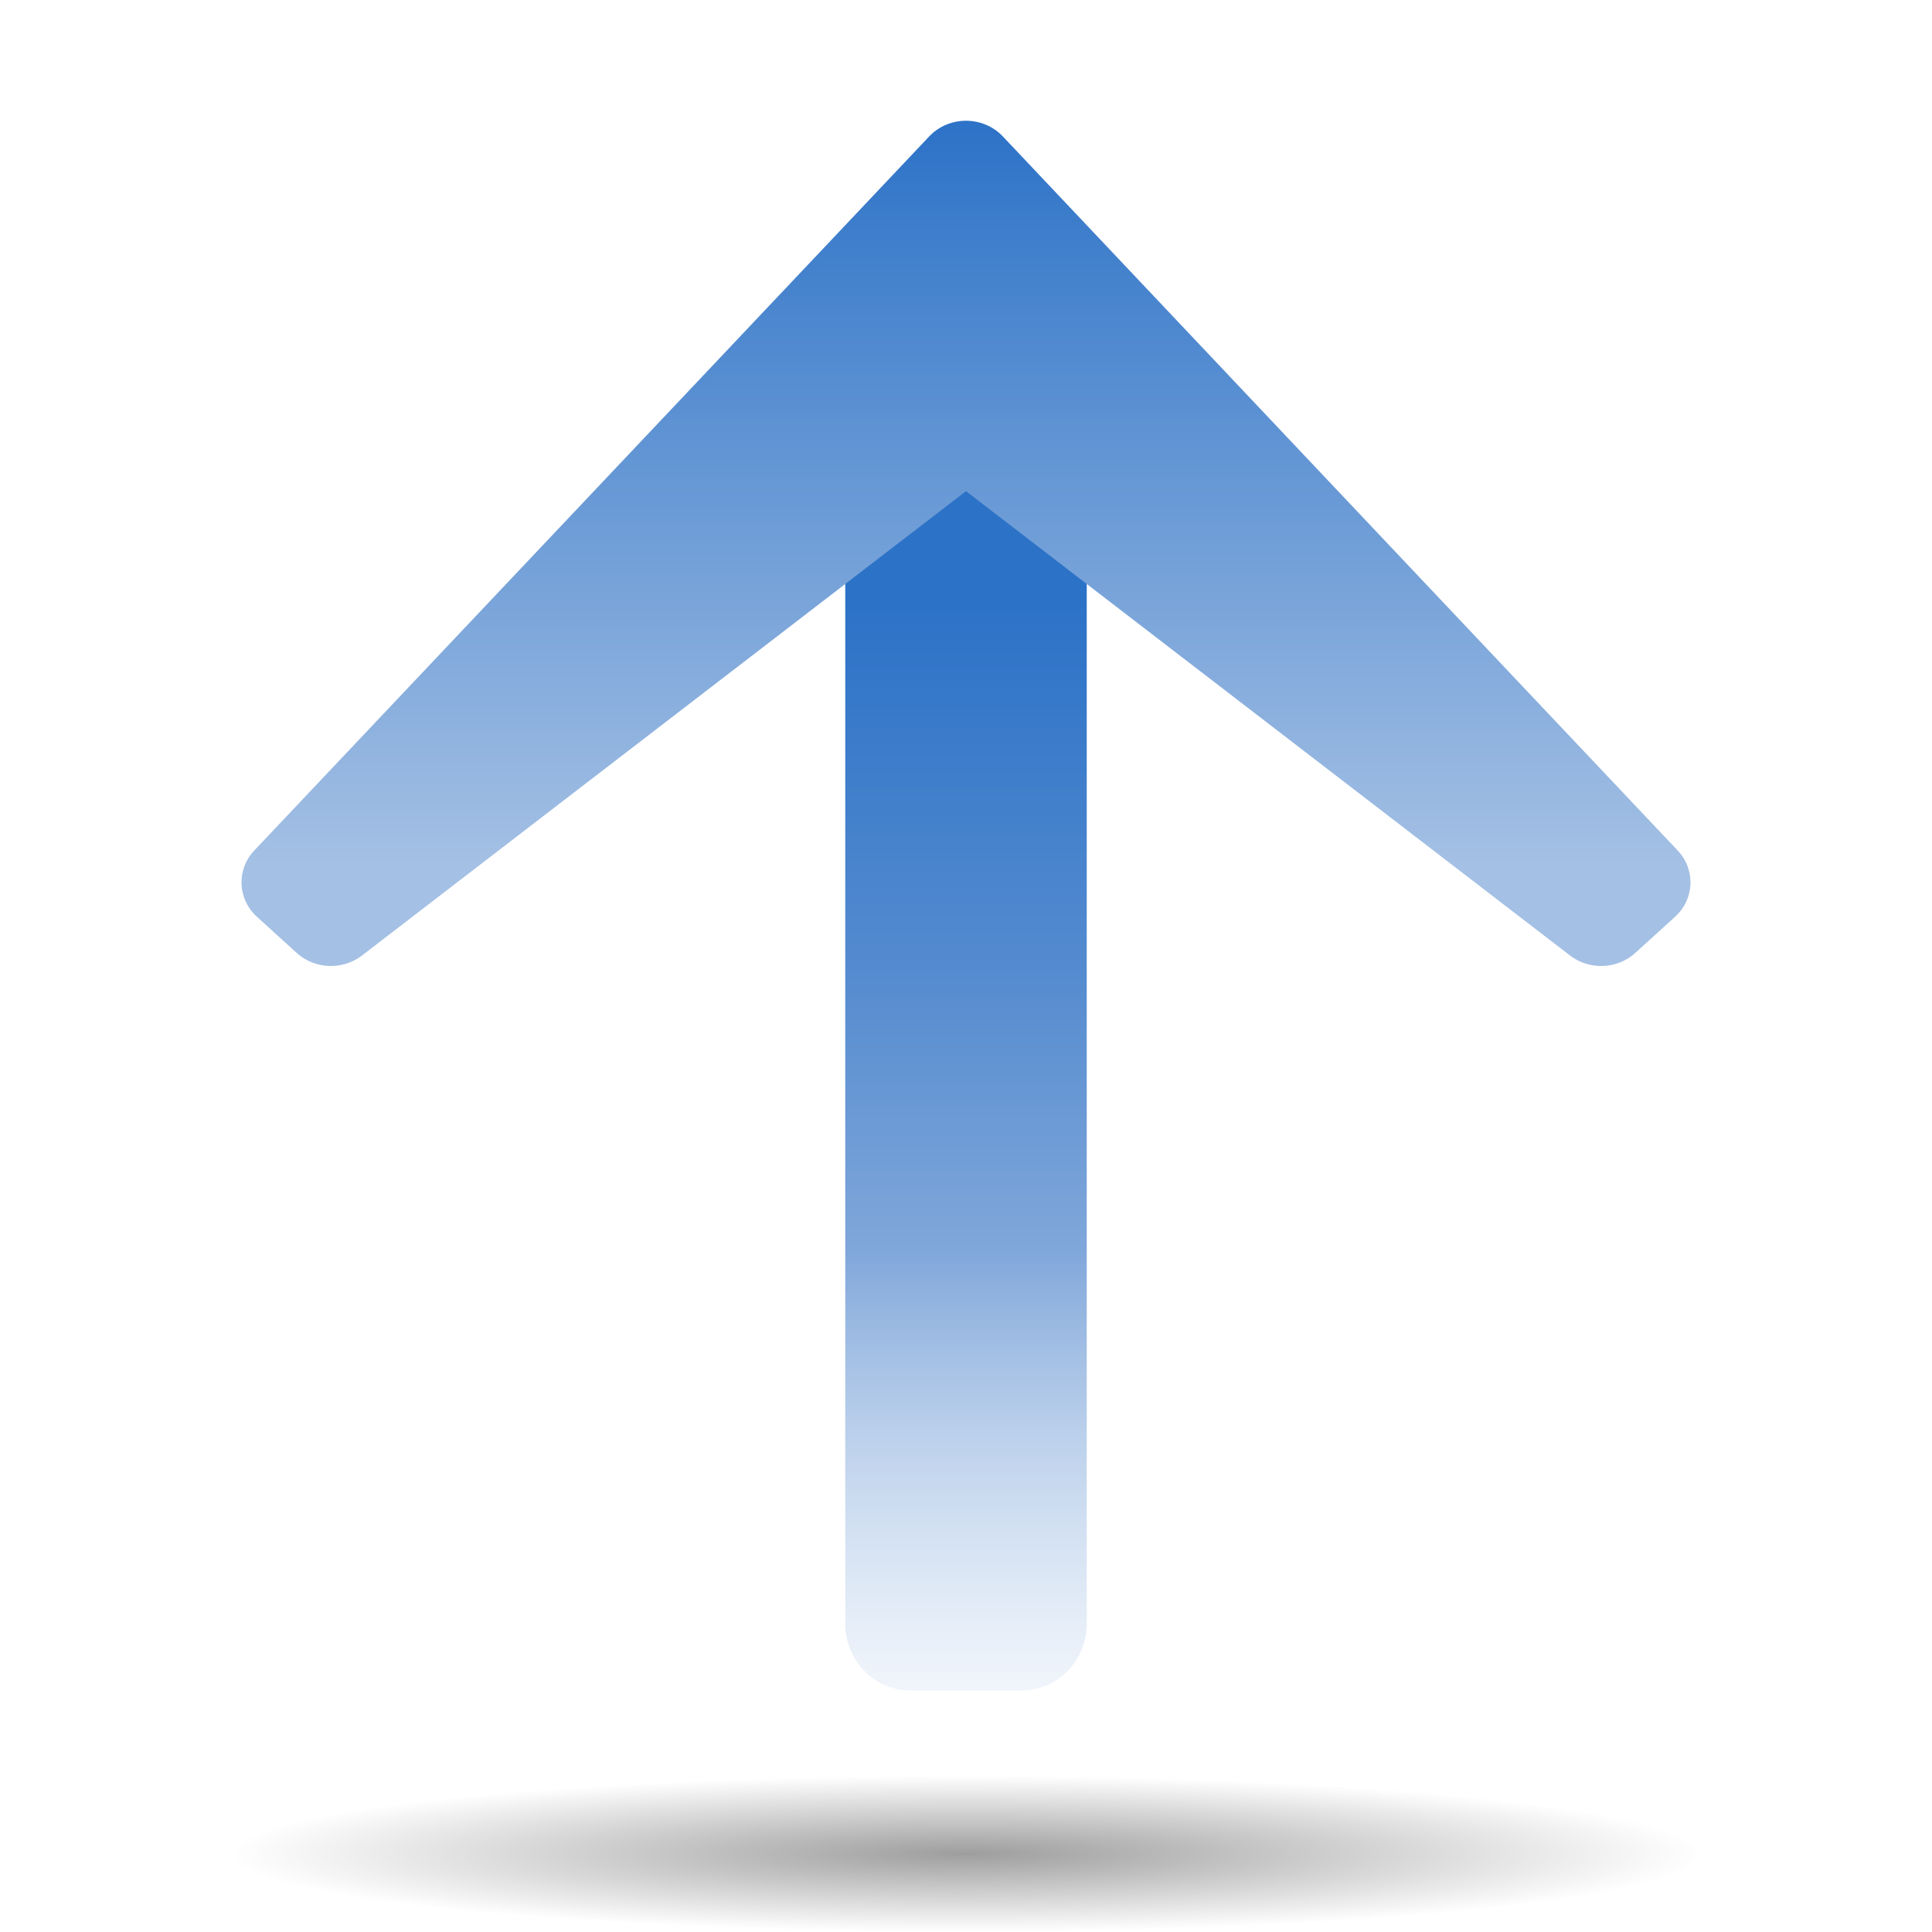
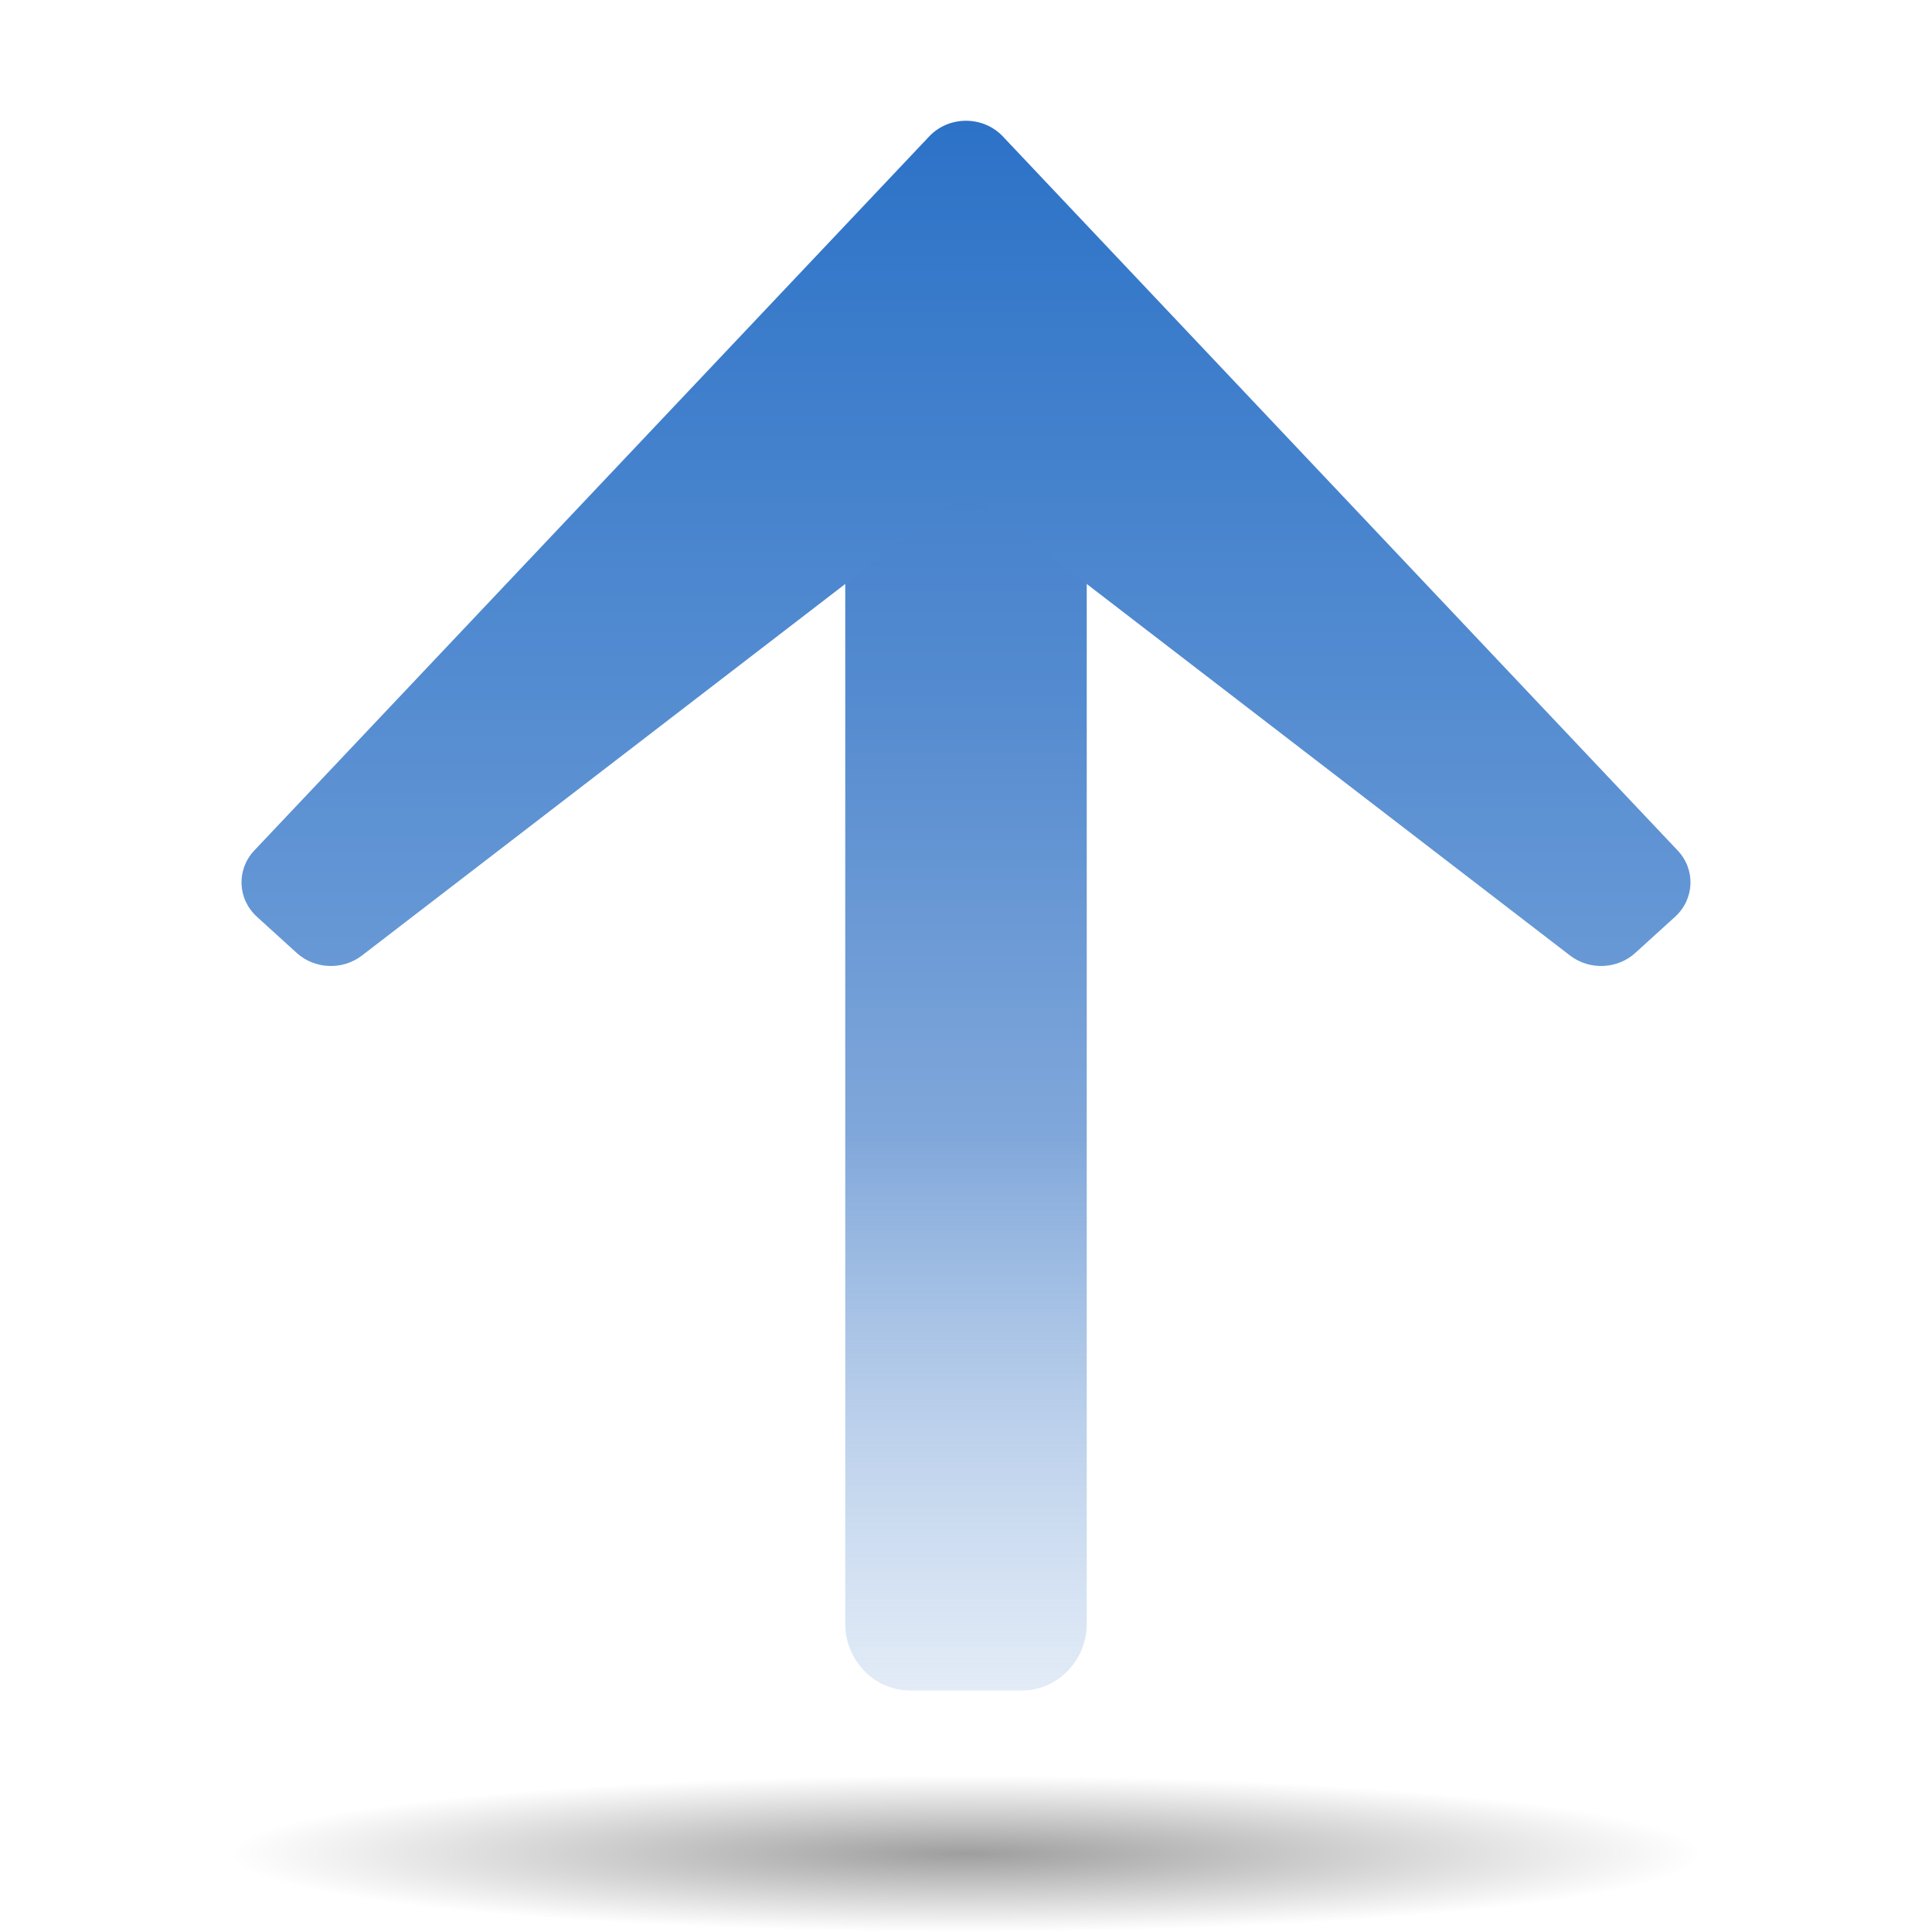
<svg xmlns="http://www.w3.org/2000/svg" xmlns:xlink="http://www.w3.org/1999/xlink" version="1.0" id="Livello_1" width="128" height="128" viewBox="0 0 112 116" overflow="visible" enable-background="new 0 0 112 116" xml:space="preserve">
  <defs id="defs22">
    <linearGradient id="linearGradient3291">
      <stop style="stop-color:black;stop-opacity:1" offset="0" id="stop3293" />
      <stop style="stop-color:black;stop-opacity:0" offset="1" id="stop3295" />
    </linearGradient>
    <radialGradient xlink:href="#linearGradient3291" id="radialGradient3336" gradientUnits="userSpaceOnUse" gradientTransform="matrix(0.7619049,-1.2561704e-5,5.4771697e-7,0.197802,15.21712,92.82246)" cx="63.912" cy="115.713" fx="63.912" fy="115.713" r="63.912" />
    <linearGradient id="linearGradient5108">
      <stop style="stop-color:#ffffff;stop-opacity:1;" offset="0" id="stop5110" />
      <stop style="stop-color:#a4c0e4;stop-opacity:0;" offset="1" id="stop5112" />
    </linearGradient>
    <linearGradient xlink:href="#XMLID_4_" id="linearGradient3154" gradientUnits="userSpaceOnUse" x1="76.351" y1="-0.08" x2="76.351" y2="59.811" gradientTransform="matrix(0.7767937,0,0,0.7463278,12.50031,-3.8620683e-8)" />
    <linearGradient xlink:href="#XMLID_3_" id="linearGradient4130" x1="56.211" y1="36.192" x2="56.211" y2="101.577" gradientUnits="userSpaceOnUse" />
    <linearGradient xlink:href="#XMLID_3_" id="linearGradient5106" gradientUnits="userSpaceOnUse" x1="56.211" y1="36.192" x2="56.211" y2="101.577" gradientTransform="matrix(0.9717223,0,0,0.9990389,1.378536,2.0903527e-2)" />
    <linearGradient xlink:href="#XMLID_3_" id="linearGradient5212" gradientUnits="userSpaceOnUse" gradientTransform="matrix(0.9717223,0,0,0.9990389,1.378536,2.0903527e-2)" x1="56.211" y1="36.192" x2="56.211" y2="101.577" />
    <linearGradient xlink:href="#XMLID_4_" id="linearGradient5214" gradientUnits="userSpaceOnUse" gradientTransform="matrix(0.7767937,0,0,0.7463278,12.50031,-3.8620683e-8)" x1="76.351" y1="-0.08" x2="76.351" y2="59.811" />
    <linearGradient xlink:href="#XMLID_4_" id="linearGradient5217" gradientUnits="userSpaceOnUse" gradientTransform="matrix(0.7767937,0,0,0.7463278,12.50031,7.25)" x1="76.351" y1="-0.08" x2="76.351" y2="59.811" />
    <linearGradient xlink:href="#XMLID_3_" id="linearGradient5220" gradientUnits="userSpaceOnUse" gradientTransform="matrix(0.9717223,0,0,0.9990389,1.378536,7.270904)" x1="56.211" y1="36.192" x2="56.211" y2="101.577" />
    <linearGradient xlink:href="#XMLID_4_" id="linearGradient5229" gradientUnits="userSpaceOnUse" gradientTransform="matrix(0.7767937,0,0,0.7463278,12.50031,7.25)" x1="76.351" y1="-0.08" x2="76.351" y2="59.811" />
    <radialGradient xlink:href="#linearGradient5108" id="radialGradient6213" cx="63.984" cy="15.938" fx="63.984" fy="15.938" r="26.234" gradientTransform="matrix(1.542122,0,0,0.7628522,-34.68731,3.880069)" gradientUnits="userSpaceOnUse" />
    <linearGradient xlink:href="#XMLID_3_" id="linearGradient6221" gradientUnits="userSpaceOnUse" x1="56.211" y1="36.192" x2="56.211" y2="101.577" />
    <linearGradient xlink:href="#XMLID_3_" id="linearGradient6223" gradientUnits="userSpaceOnUse" gradientTransform="matrix(0.9717223,0,0,0.9990389,1.378536,7.270904)" x1="56.211" y1="36.192" x2="56.211" y2="101.577" />
    <linearGradient xlink:href="#XMLID_4_" id="linearGradient6225" gradientUnits="userSpaceOnUse" gradientTransform="matrix(0.7767937,0,0,0.7463278,12.50031,7.25)" x1="76.351" y1="-0.08" x2="76.351" y2="59.811" />
    <radialGradient xlink:href="#linearGradient5108" id="radialGradient6227" gradientUnits="userSpaceOnUse" gradientTransform="matrix(1.542122,0,0,0.7628522,-34.68731,3.880069)" cx="63.984" cy="15.938" fx="63.984" fy="15.938" r="26.234" />
    <linearGradient xlink:href="#XMLID_4_" id="linearGradient6233" gradientUnits="userSpaceOnUse" gradientTransform="matrix(0.7767937,0,0,-0.7463278,12.50031,101.5)" x1="76.351" y1="-0.08" x2="76.351" y2="59.811" />
    <linearGradient xlink:href="#XMLID_3_" id="linearGradient6239" gradientUnits="userSpaceOnUse" x1="56.211" y1="36.192" x2="56.211" y2="101.577" gradientTransform="matrix(0.9717223,0,0,0.9990389,1.378536,-108.7291)" />
-     <linearGradient xlink:href="#XMLID_3_" id="linearGradient3168" gradientUnits="userSpaceOnUse" gradientTransform="matrix(0.9717223,0,0,0.9990389,1.378536,-108.7291)" x1="56.211" y1="36.192" x2="56.211" y2="101.577" />
-     <linearGradient xlink:href="#XMLID_4_" id="linearGradient3170" gradientUnits="userSpaceOnUse" gradientTransform="matrix(0.7767937,0,0,-0.7463278,12.50031,101.5)" x1="76.351" y1="-0.08" x2="76.351" y2="59.811" />
+     <linearGradient xlink:href="#XMLID_3_" id="linearGradient3168" gradientUnits="userSpaceOnUse" gradientTransform="matrix(0.9717223,0,0,0.9990389,1.378536,-108.7291)" x1="56.211" y1="7.236" x2="56.211" y2="109.396" />
+     <linearGradient xlink:href="#XMLID_4_" id="linearGradient3170" gradientUnits="userSpaceOnUse" gradientTransform="matrix(0.7767937,0,0,-0.7463278,12.50031,101.5)" x1="55.999" y1="-2.0290324e-07" x2="55.999" y2="136.752" />
  </defs>
  <linearGradient id="XMLID_3_" gradientUnits="userSpaceOnUse" x1="55.999" y1="26.105" x2="55.999" y2="116.001">
    <stop offset="0" style="stop-color:#2C72C7" id="stop6" />
    <stop id="stop5117" style="stop-color:#568cd0;stop-opacity:1;" offset="0.35" />
    <stop offset="0.596" style="stop-color:#80a7da;stop-opacity:1;" id="stop8" />
    <stop offset="1" style="stop-color:#bdd2ec;stop-opacity:0.224;" id="stop10" />
  </linearGradient>
  <linearGradient id="XMLID_4_" gradientUnits="userSpaceOnUse" x1="56.001" y1="69.249" x2="56.001" y2="-1.873">
    <stop offset="0" style="stop-color:#2C72C7" id="stop15" />
    <stop offset="1" style="stop-color:#A4C0E4" id="stop17" />
  </linearGradient>
  <path style="opacity:0.381;fill:url(#radialGradient3336);fill-opacity:1;fill-rule:nonzero;stroke:none;stroke-width:0;stroke-linecap:round;stroke-linejoin:round;stroke-miterlimit:4;stroke-dasharray:none;stroke-dashoffset:4;stroke-opacity:1" id="path1563" d="M 127.824 115.709 A 63.912 12.642 0 1 1  0,115.709 A 63.912 12.642 0 1 1  127.824 115.709 z" transform="matrix(0.9074952,0,0,0.371906,-2.000023,68.26543)" />
  <g id="g3164" transform="matrix(1,0,0,-1,0,108.75)">
    <rect transform="scale(1,-1)" ry="4.015" rx="3.905" y="-87" x="48.75" height="79.75" width="14.5" id="rect4128" style="fill:url(#linearGradient3168);fill-opacity:1;fill-rule:nonzero;stroke:none;stroke-width:16;stroke-linecap:round;stroke-linejoin:round;stroke-miterlimit:4;stroke-dasharray:none;stroke-opacity:1" />
    <path id="path19" d="M 53.792,100.561 L 13.27,57.688 C 12.185,56.539 12.255,54.771 13.428,53.704 L 15.815,51.534 C 16.895,50.552 18.568,50.484 19.731,51.378 C 19.731,51.378 52.627,76.667 56,79.26 C 59.374,76.667 92.269,51.378 92.269,51.378 C 93.431,50.484 95.104,50.552 96.184,51.534 L 98.572,53.704 C 99.746,54.771 99.815,56.539 98.728,57.687 L 58.209,100.562 C 57.644,101.159 56.841,101.5 56.001,101.5 C 55.159,101.5 54.357,101.159 53.792,100.561 z " style="fill:url(#linearGradient3170)" />
  </g>
</svg>
